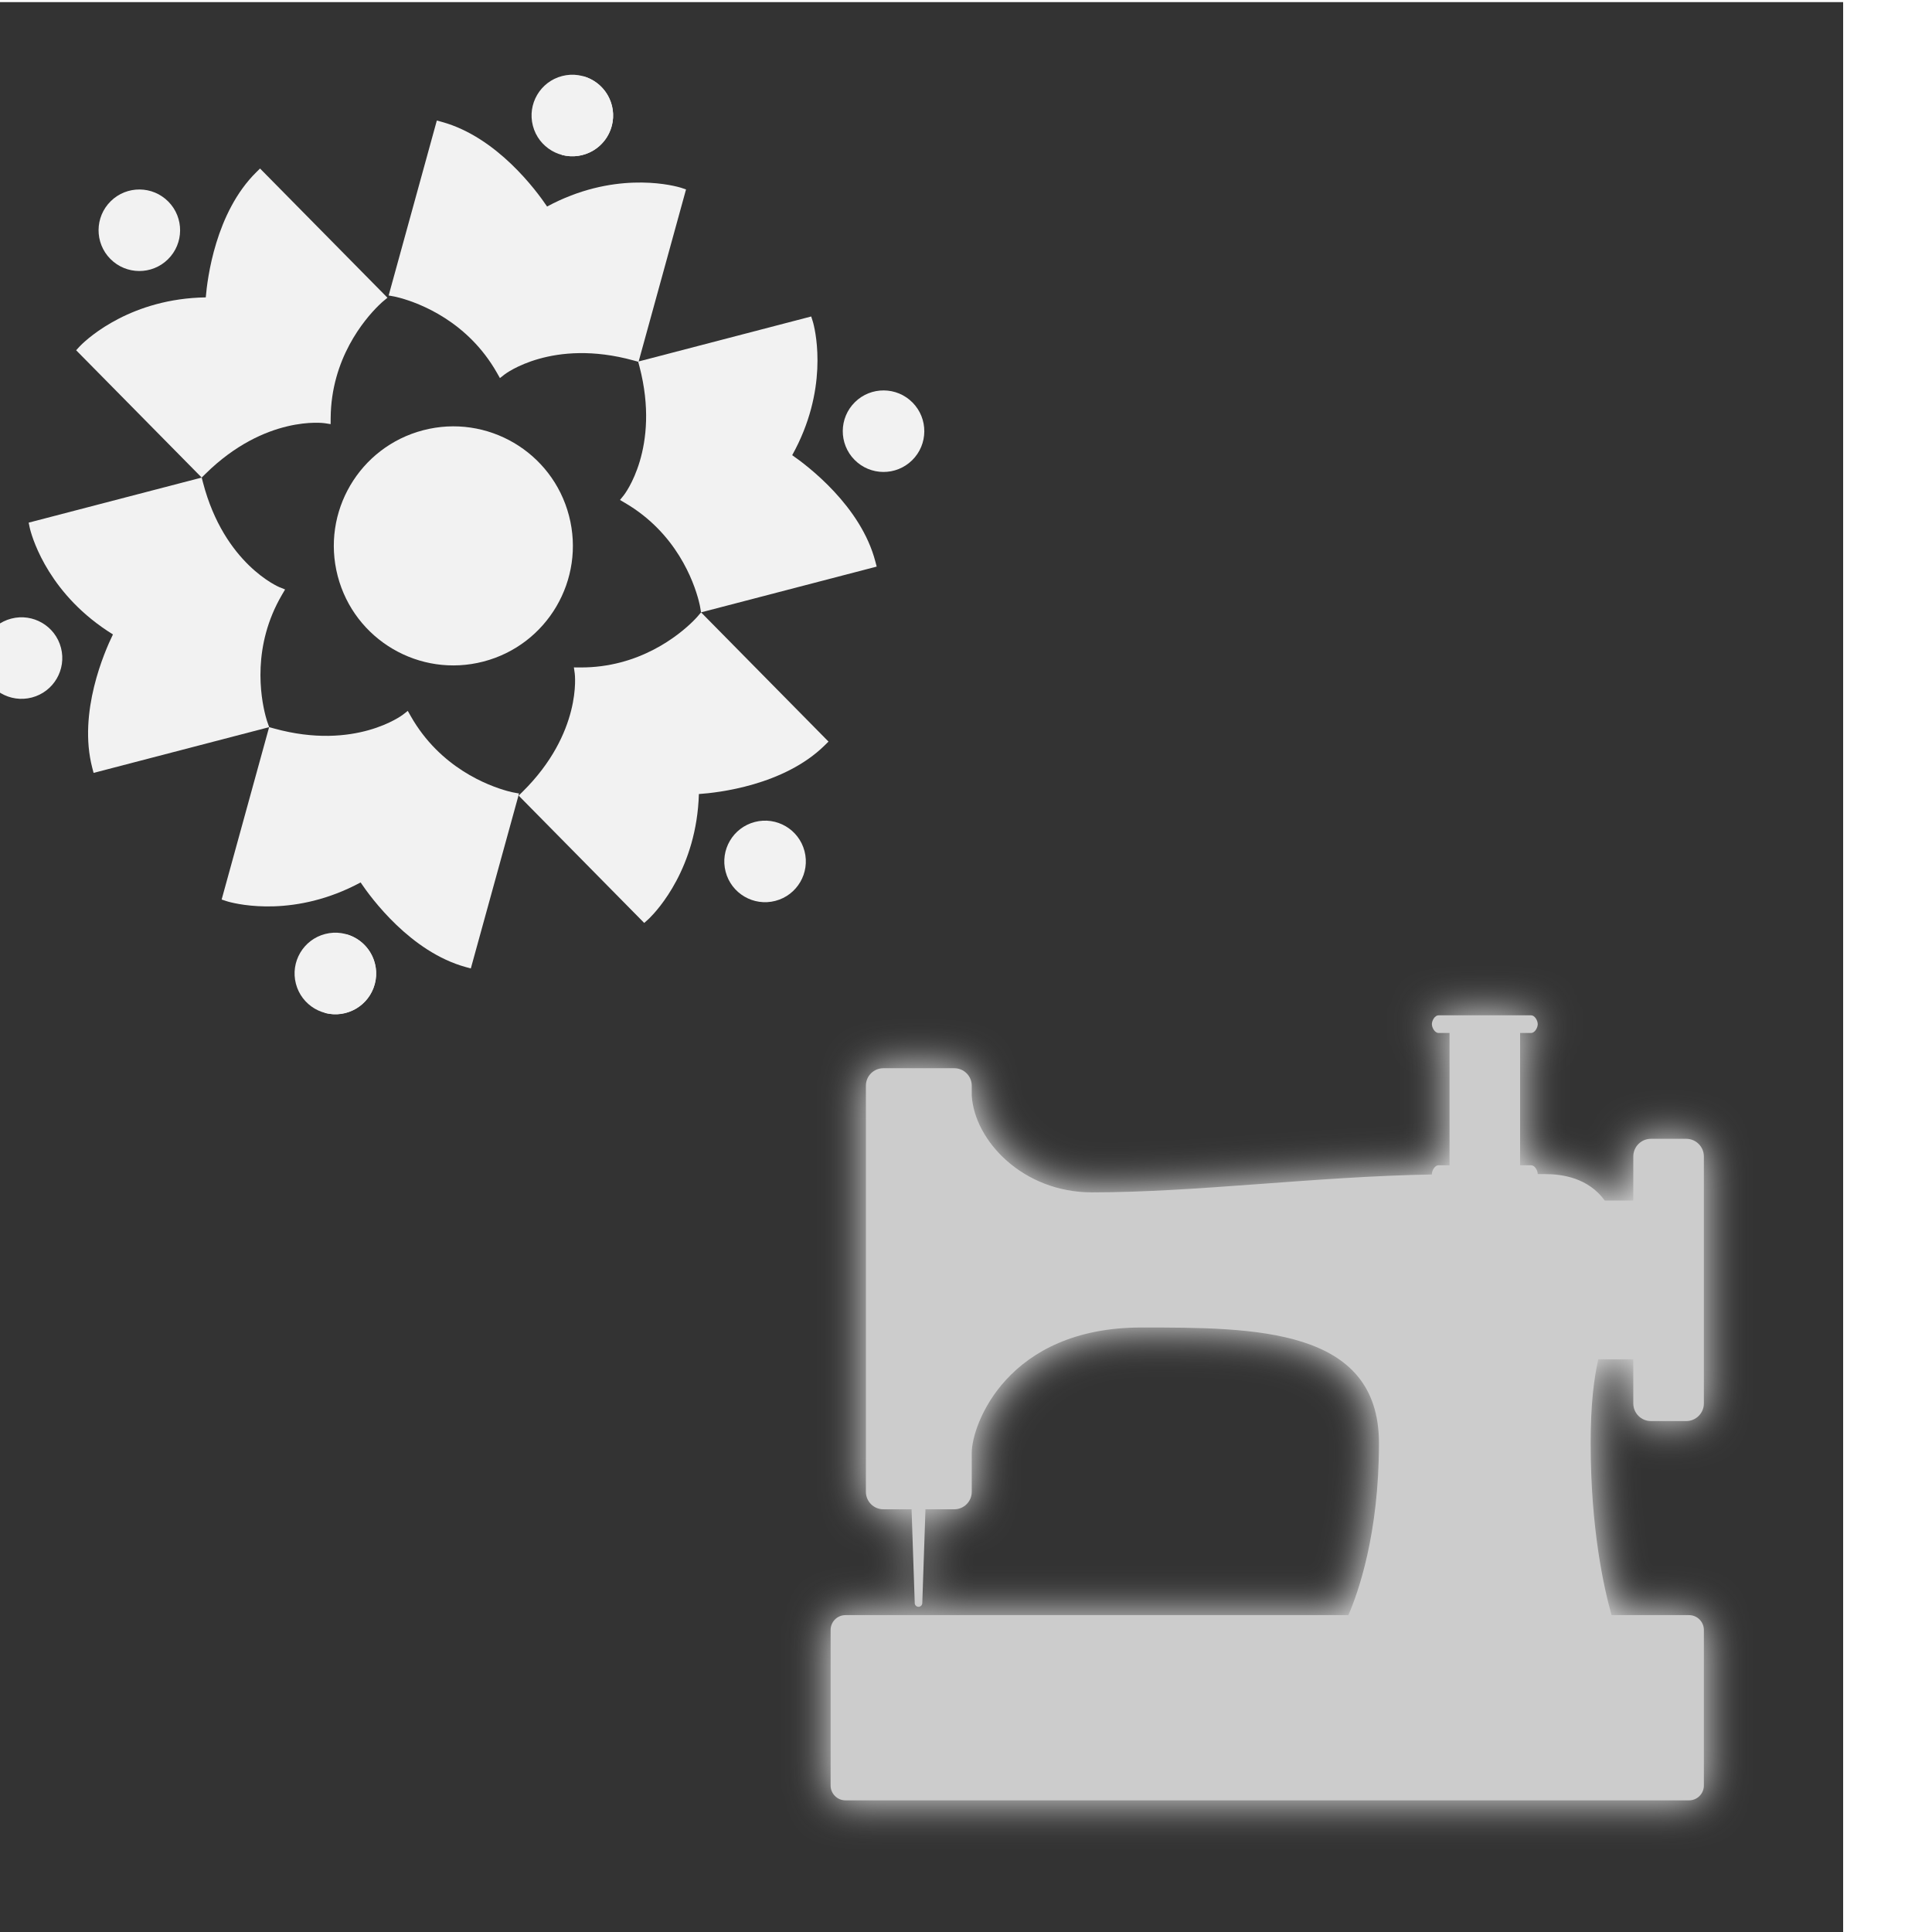
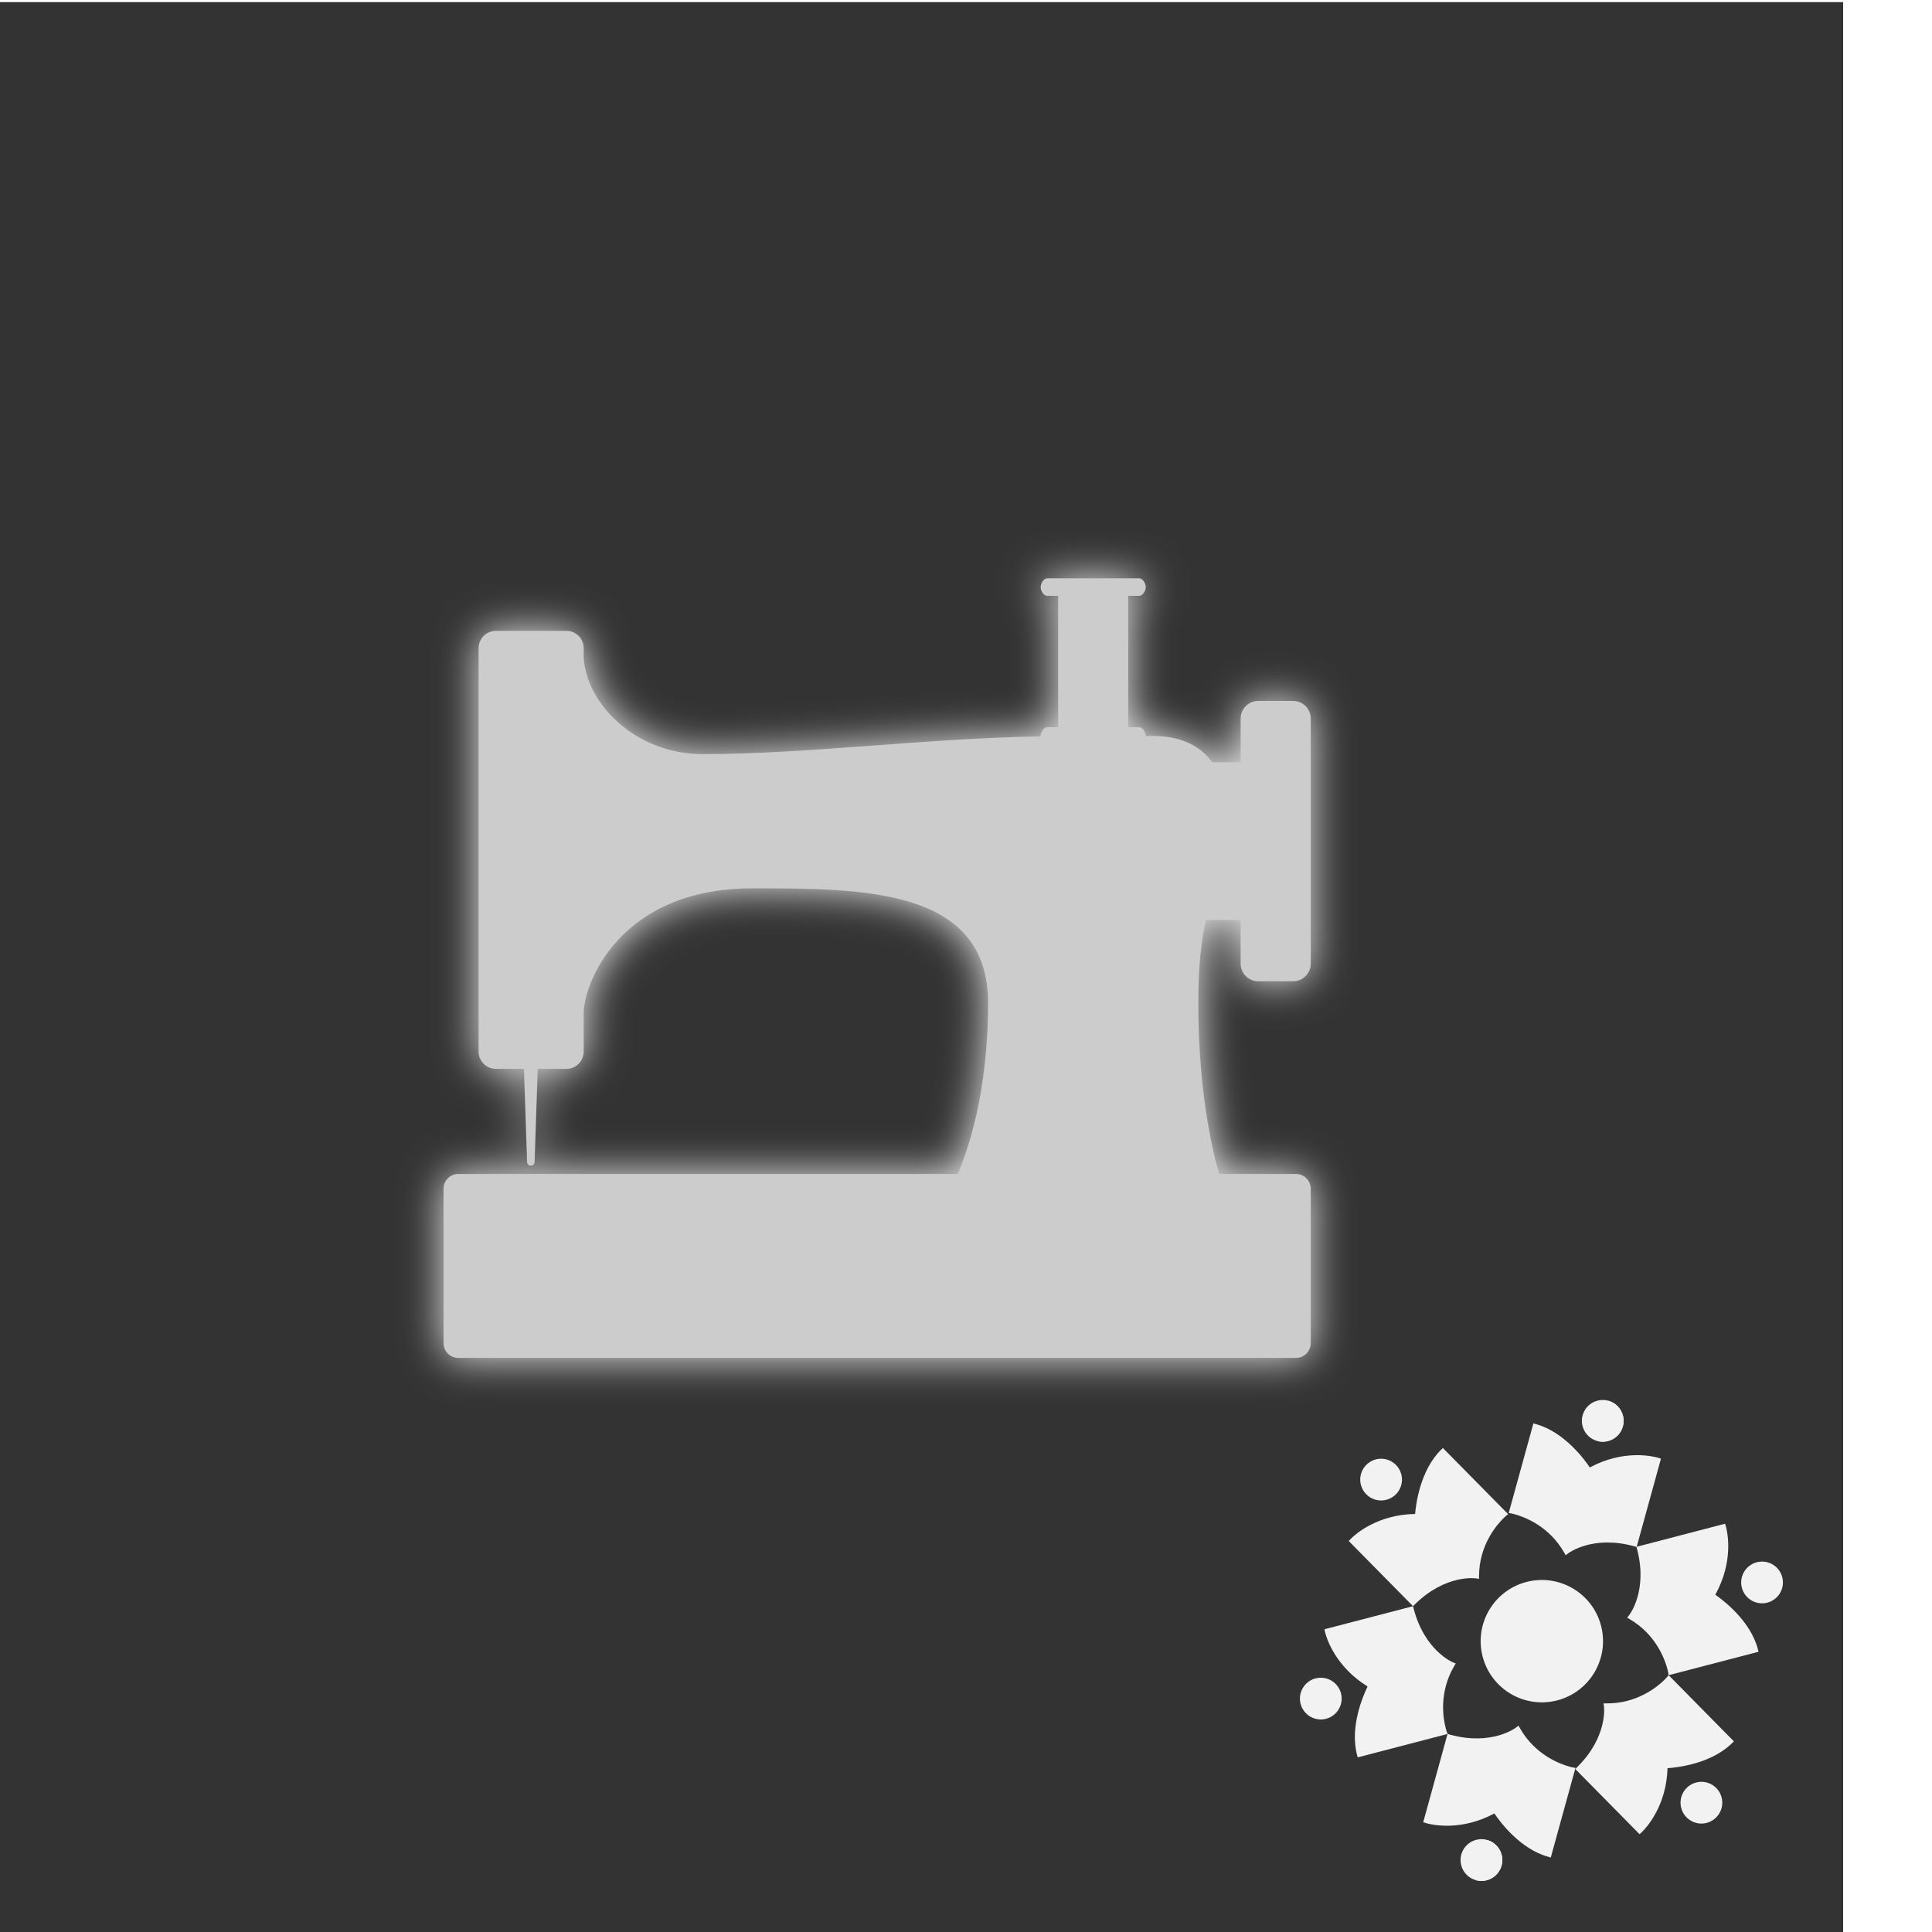
<svg xmlns="http://www.w3.org/2000/svg" width="42.333mm" height="42.333mm" viewBox="0 0 150 150" id="svg4759" version="1.1">
  <defs id="defs4761">
    <filter style="color-interpolation-filters:sRGB" id="filter2599" x="-0.057" width="1.114" y="-0.063" height="1.127">
      <feGaussianBlur stdDeviation="2.35" id="feGaussianBlur2601" />
    </filter>
  </defs>
  <g id="layer1" transform="translate(-263.3748,-945.5369)">
-     <g id="g1894">
+     <g id="g1353">
      <rect ry="0" rx="0" style="opacity:1;fill:#333333;fill-opacity:1;stroke:none;stroke-width:6.791;stroke-linecap:round;stroke-linejoin:round;stroke-miterlimit:4;stroke-dasharray:none;stroke-dashoffset:0;stroke-opacity:1" id="rect5453" width="150" height="150" x="256.476" y="945.701" />
-       <g transform="matrix(0.8055933,0,0,0.8055933,94.72849,232.5712)" id="g1810">
+       <g transform="matrix(0.8,0,0,0.8,66.29521,204.1402)" id="g1810">
        <g style="fill:#ececec;filter:url(#filter2599)" transform="matrix(0.8501007,0,0,0.8501007,288.6866,975.2207)" id="g1776">
          <path style="fill:#ececec" d="m 93.834,55 h 4 c 1.104,0 2,-0.896 2,-2 V 25 c 0,-1.104 -0.896,-2 -2,-2 h -4 c -1.104,0 -2,0.896 -2,2 v 5 h -3.235 c -1.896,-2.595 -4.832,-3 -6.807,-3 -0.24,0 -0.51,0 -0.792,0 0,-0.412 -0.338,-1 -0.75,-1 H 79 V 11 h 1.25 C 80.662,11 81,10.412 81,10 81,9.588 80.662,9 80.25,9 H 69.75 C 69.338,9 69,9.588 69,10 c 0,0.412 0.338,1 0.75,1 H 71 V 26 H 69.75 C 69.338,26 69,26.588 69,27 c 0,0.014 0.007,0.03 0.008,0.044 -13.236,0.228 -26.708,2.028 -38.546,2.028 -7.829,0 -13.304,-5.836 -13.628,-10.969 v -1.127 c 0,-1.092 -0.885,-1.977 -1.977,-1.977 H 6.811 c -1.092,0 -1.977,0.885 -1.977,1.977 V 63.023 C 4.834,64.115 5.719,65 6.811,65 h 3.2 l 0.361,10.647 c 0.007,0.228 0.2,0.414 0.427,0.414 0.228,0 0.42,-0.186 0.428,-0.414 L 11.587,65 h 3.27 c 1.092,0 1.977,-0.885 1.977,-1.977 v -4.43 c 0,-3.167 4.003,-14.201 19.229,-14.201 C 48.883,44.393 63,44.392 63,57.5 63,67.854 60.62,74.501 59.534,77 H 2.519 c -0.93,0 -1.685,0.754 -1.685,1.685 V 96.316 C 0.834,97.246 1.588,98 2.519,98 H 98.15 c 0.931,0 1.685,-0.754 1.685,-1.685 V 78.685 C 99.835,77.755 99.081,77 98.15,77 H 89.37 C 88.491,73.892 87,67.203 87,57.5 87,53.094 87.369,50.184 87.865,48 h 3.969 v 5 c 0,1.104 0.895,2 2,2 z" id="path1774" />
        </g>
        <g id="g1763" transform="matrix(0.8501007,0,0,0.8501007,288.6866,975.2207)" style="fill:#cccccc">
          <path id="path1761" d="m 93.834,55 h 4 c 1.104,0 2,-0.896 2,-2 V 25 c 0,-1.104 -0.896,-2 -2,-2 h -4 c -1.104,0 -2,0.896 -2,2 v 5 h -3.235 c -1.896,-2.595 -4.832,-3 -6.807,-3 -0.24,0 -0.51,0 -0.792,0 0,-0.412 -0.338,-1 -0.75,-1 H 79 V 11 h 1.25 C 80.662,11 81,10.412 81,10 81,9.588 80.662,9 80.25,9 H 69.75 C 69.338,9 69,9.588 69,10 c 0,0.412 0.338,1 0.75,1 H 71 V 26 H 69.75 C 69.338,26 69,26.588 69,27 c 0,0.014 0.007,0.03 0.008,0.044 -13.236,0.228 -26.708,2.028 -38.546,2.028 -7.829,0 -13.304,-5.836 -13.628,-10.969 v -1.127 c 0,-1.092 -0.885,-1.977 -1.977,-1.977 H 6.811 c -1.092,0 -1.977,0.885 -1.977,1.977 V 63.023 C 4.834,64.115 5.719,65 6.811,65 h 3.2 l 0.361,10.647 c 0.007,0.228 0.2,0.414 0.427,0.414 0.228,0 0.42,-0.186 0.428,-0.414 L 11.587,65 h 3.27 c 1.092,0 1.977,-0.885 1.977,-1.977 v -4.43 c 0,-3.167 4.003,-14.201 19.229,-14.201 C 48.883,44.393 63,44.392 63,57.5 63,67.854 60.62,74.501 59.534,77 H 2.519 c -0.93,0 -1.685,0.754 -1.685,1.685 V 96.316 C 0.834,97.246 1.588,98 2.519,98 H 98.15 c 0.931,0 1.685,-0.754 1.685,-1.685 V 78.685 C 99.835,77.755 99.081,77 98.15,77 H 89.37 C 88.491,73.892 87,67.203 87,57.5 87,53.094 87.369,50.184 87.865,48 h 3.969 v 5 c 0,1.104 0.895,2 2,2 z" style="fill:#cccccc" />
        </g>
      </g>
-       <g id="g820" transform="matrix(0.4610794,-0.2619545,0.2619545,0.4610794,-29.49348,530.8812)" style="fill:#f2f2f2">
+       <g id="g820" transform="matrix(0.2360229,-0.1340925,0.1340925,0.2360229,215.1484,839.0024)" style="fill:#f2f2f2">
        <path id="path790" d="m 167.563,1026.409 -0.484,-0.539 c 0,0 -0.074,-0.08 -0.217,-0.223 -1.163,-1.162 -7.411,-6.867 -18.225,-7.11 -0.207,-2.747 -1.339,-12.447 -7.273,-18.38 l -0.541,-0.542 -18.2,18.199 -0.588,0.59 0.638,0.534 c 0.003,0 0.253,0.215 0.661,0.62 2.073,2.073 6.895,7.833 6.893,16.521 l -0.001,0.887 0.876,-0.13 c 0.089,-0.013 8.684,-1.178 17.406,7.545 l 0.541,0.54 18,-17.999 0.512,-0.513 z" style="fill:#f2f2f2" />
        <circle id="circle792" r="5.969" cy="414.126" cx="-933.397" style="fill:#f2f2f2" transform="rotate(-75)" />
        <path id="path794" d="m 57.089,1083.219 0.487,0.538 c 0,0 0.072,0.081 0.214,0.226 1.163,1.162 7.411,6.865 18.225,7.11 0.205,2.748 1.337,12.448 7.267,18.38 l 0.541,0.542 18.203,-18.196 0.588,-0.592 -0.638,-0.534 c -0.001,0 -0.254,-0.213 -0.661,-0.619 -2.073,-2.074 -6.891,-7.834 -6.889,-16.522 l 0.001,-0.887 -0.876,0.13 c -0.088,0.013 -8.685,1.177 -17.405,-7.545 l -0.543,-0.544 -17.999,17.996 -0.514,0.516 z" style="fill:#f2f2f2" />
        <circle id="circle796" r="5.969" cy="348.883" cx="-1046.205" style="fill:#f2f2f2" transform="rotate(-75)" />
        <circle id="circle798" r="17.498" cy="381.383" cx="-989.981" style="fill:#f2f2f2" transform="rotate(-75)" />
        <path id="path800" d="m 59.782,1021.283 -0.223,0.691 c 0,0 -0.034,0.102 -0.086,0.298 -0.426,1.591 -2.241,9.852 2.953,19.338 -2.278,1.555 -10.111,7.386 -12.282,15.488 l -0.198,0.739 24.86,6.661 0.805,0.214 0.145,-0.818 c 0.002,-0.01 0.058,-0.33 0.206,-0.883 0.759,-2.833 3.336,-9.885 10.861,-14.231 l 0.768,-0.443 -0.552,-0.694 c -0.054,-0.067 -5.362,-6.932 -2.169,-18.847 l 0.197,-0.736 -24.584,-6.587 -0.702,-0.188 z" style="fill:#f2f2f2" />
        <circle id="circle802" r="5.969" cy="316.061" cx="-989.936" style="fill:#f2f2f2" transform="rotate(-75)" />
        <path id="path804" d="m 109.186,1116.759 0.711,-0.152 c 0,0 0.105,-0.023 0.304,-0.073 1.589,-0.427 9.649,-2.984 15.27,-12.229 2.482,1.197 11.449,5.064 19.552,2.896 l 0.74,-0.198 -6.661,-24.864 -0.215,-0.804 -0.781,0.284 c -0.005,0 -0.316,0.114 -0.869,0.263 -2.83,0.759 -10.23,2.051 -17.752,-2.293 l -0.768,-0.444 -0.326,0.825 c -0.03,0.084 -3.321,8.11 -15.234,11.302 l -0.743,0.198 6.586,24.589 0.187,0.699 z" style="fill:#f2f2f2" />
        <circle id="circle806" r="5.969" cy="413.9" cx="-1046.193" style="fill:#f2f2f2" transform="rotate(-75)" />
        <path style="fill:#f2f2f2" d="m 78.291,1002.774 0.691,-0.223 c 0,0 0.102,-0.034 0.298,-0.086 1.591,-0.426 9.852,-2.241 19.338,2.953 1.555,-2.278 7.386,-10.111 15.488,-12.282 l 0.739,-0.198 6.661,24.861 0.214,0.804 -0.818,0.145 c -0.005,0 -0.33,0.058 -0.883,0.206 -2.833,0.759 -9.885,3.336 -14.231,10.861 l -0.443,0.768 -0.694,-0.552 c -0.067,-0.054 -6.932,-5.362 -18.847,-2.169 l -0.736,0.197 -6.587,-24.584 -0.188,-0.702 z" id="path808" />
        <circle transform="matrix(-0.9659258,0.258819,0.258819,0.9659258,0,0)" style="fill:#f2f2f2" cx="164.988" cy="982.856" r="5.969" id="circle810" />
        <path style="fill:#f2f2f2" d="m 174.309,1051.633 -0.152,0.711 c 0,0 -0.023,0.105 -0.073,0.304 -0.427,1.589 -2.984,9.649 -12.229,15.27 1.197,2.482 5.065,11.449 2.896,19.552 l -0.198,0.741 -24.864,-6.661 -0.804,-0.215 0.284,-0.781 c 0.002,0 0.114,-0.316 0.262,-0.869 0.759,-2.83 2.051,-10.23 -2.293,-17.752 l -0.444,-0.768 0.825,-0.326 c 0.084,-0.03 8.11,-3.321 11.302,-15.234 l 0.198,-0.743 24.589,6.586 0.699,0.187 z" id="path812" />
        <circle transform="matrix(-0.9659258,0.258819,0.258819,0.9659258,0,0)" style="fill:#f2f2f2" cx="108.068" cy="1080.31" r="5.969" id="circle814" />
        <path transform="rotate(-45)" style="fill:#f2f2f2" id="path816" d="m -595.317,825.351 a 5.969,5.969 0 0 1 -5.957,5.969 5.969,5.969 0 0 1 -5.98,-5.946 l 5.969,-0.023 z" />
        <path d="m -725.639,825.256 a 5.969,5.969 0 0 1 -5.953,5.969 5.969,5.969 0 0 1 -5.984,-5.938" id="path818" style="fill:#f2f2f2" transform="rotate(-45)" />
      </g>
    </g>
  </g>
</svg>
